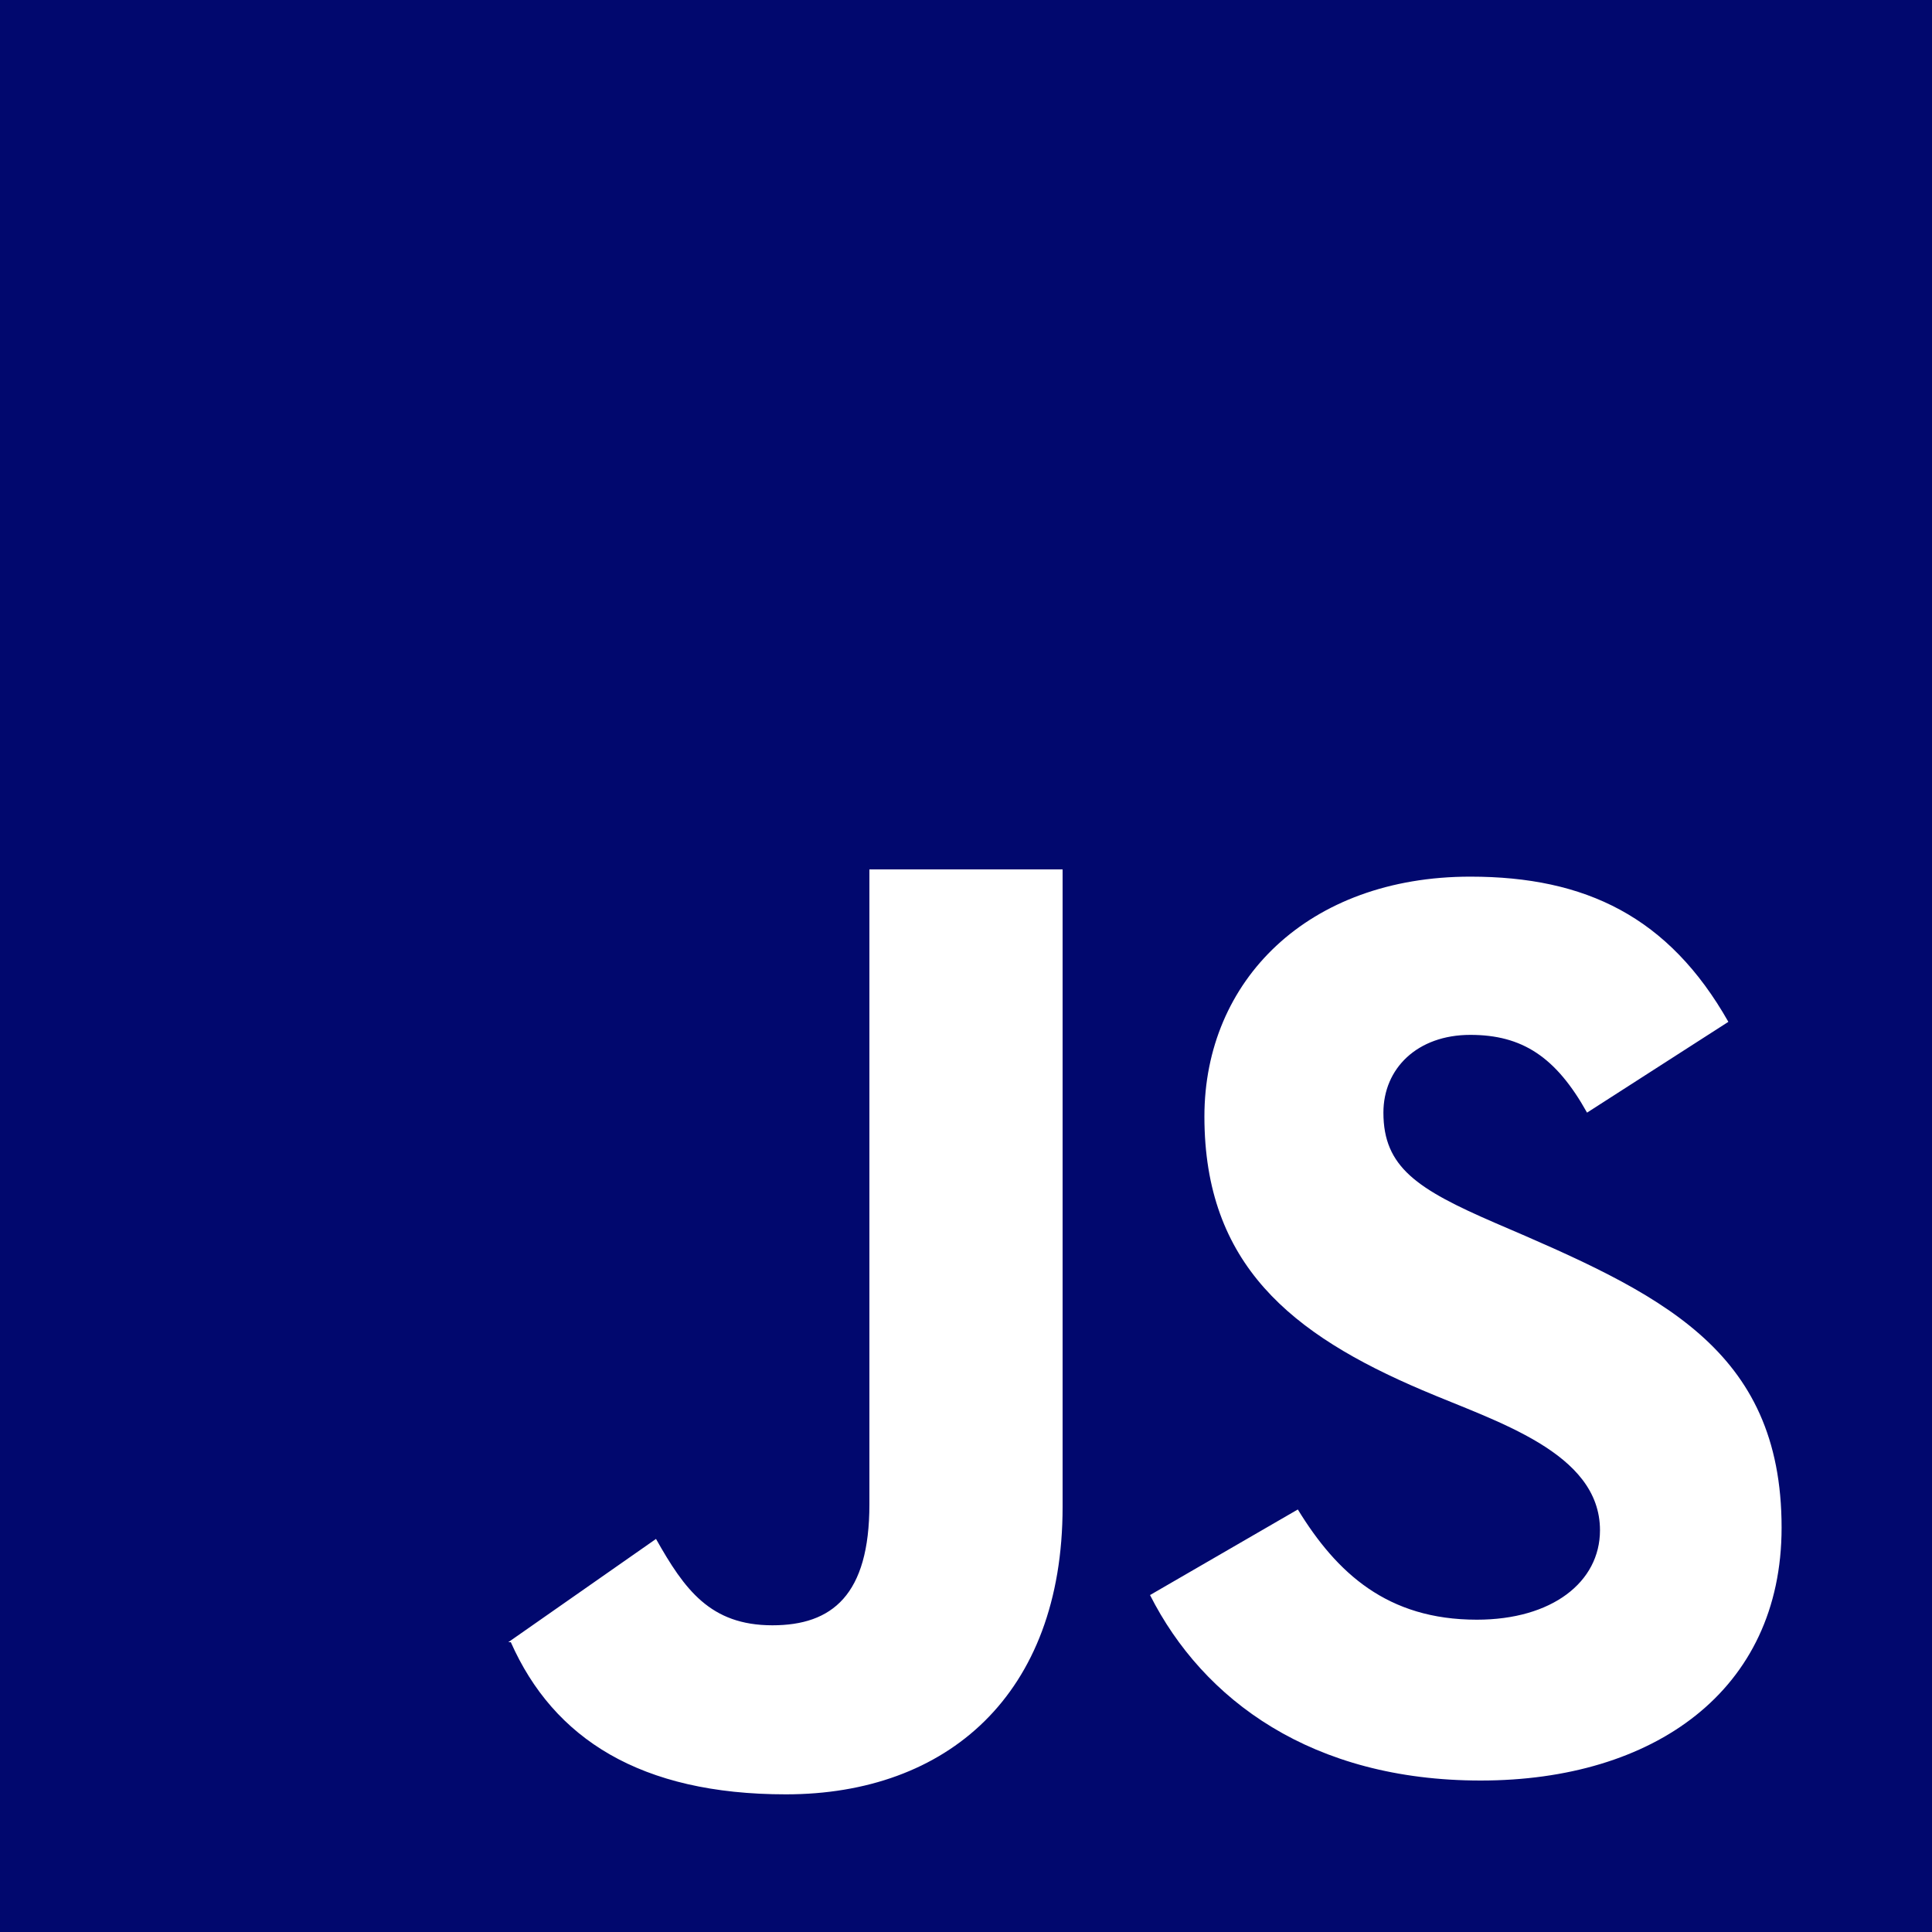
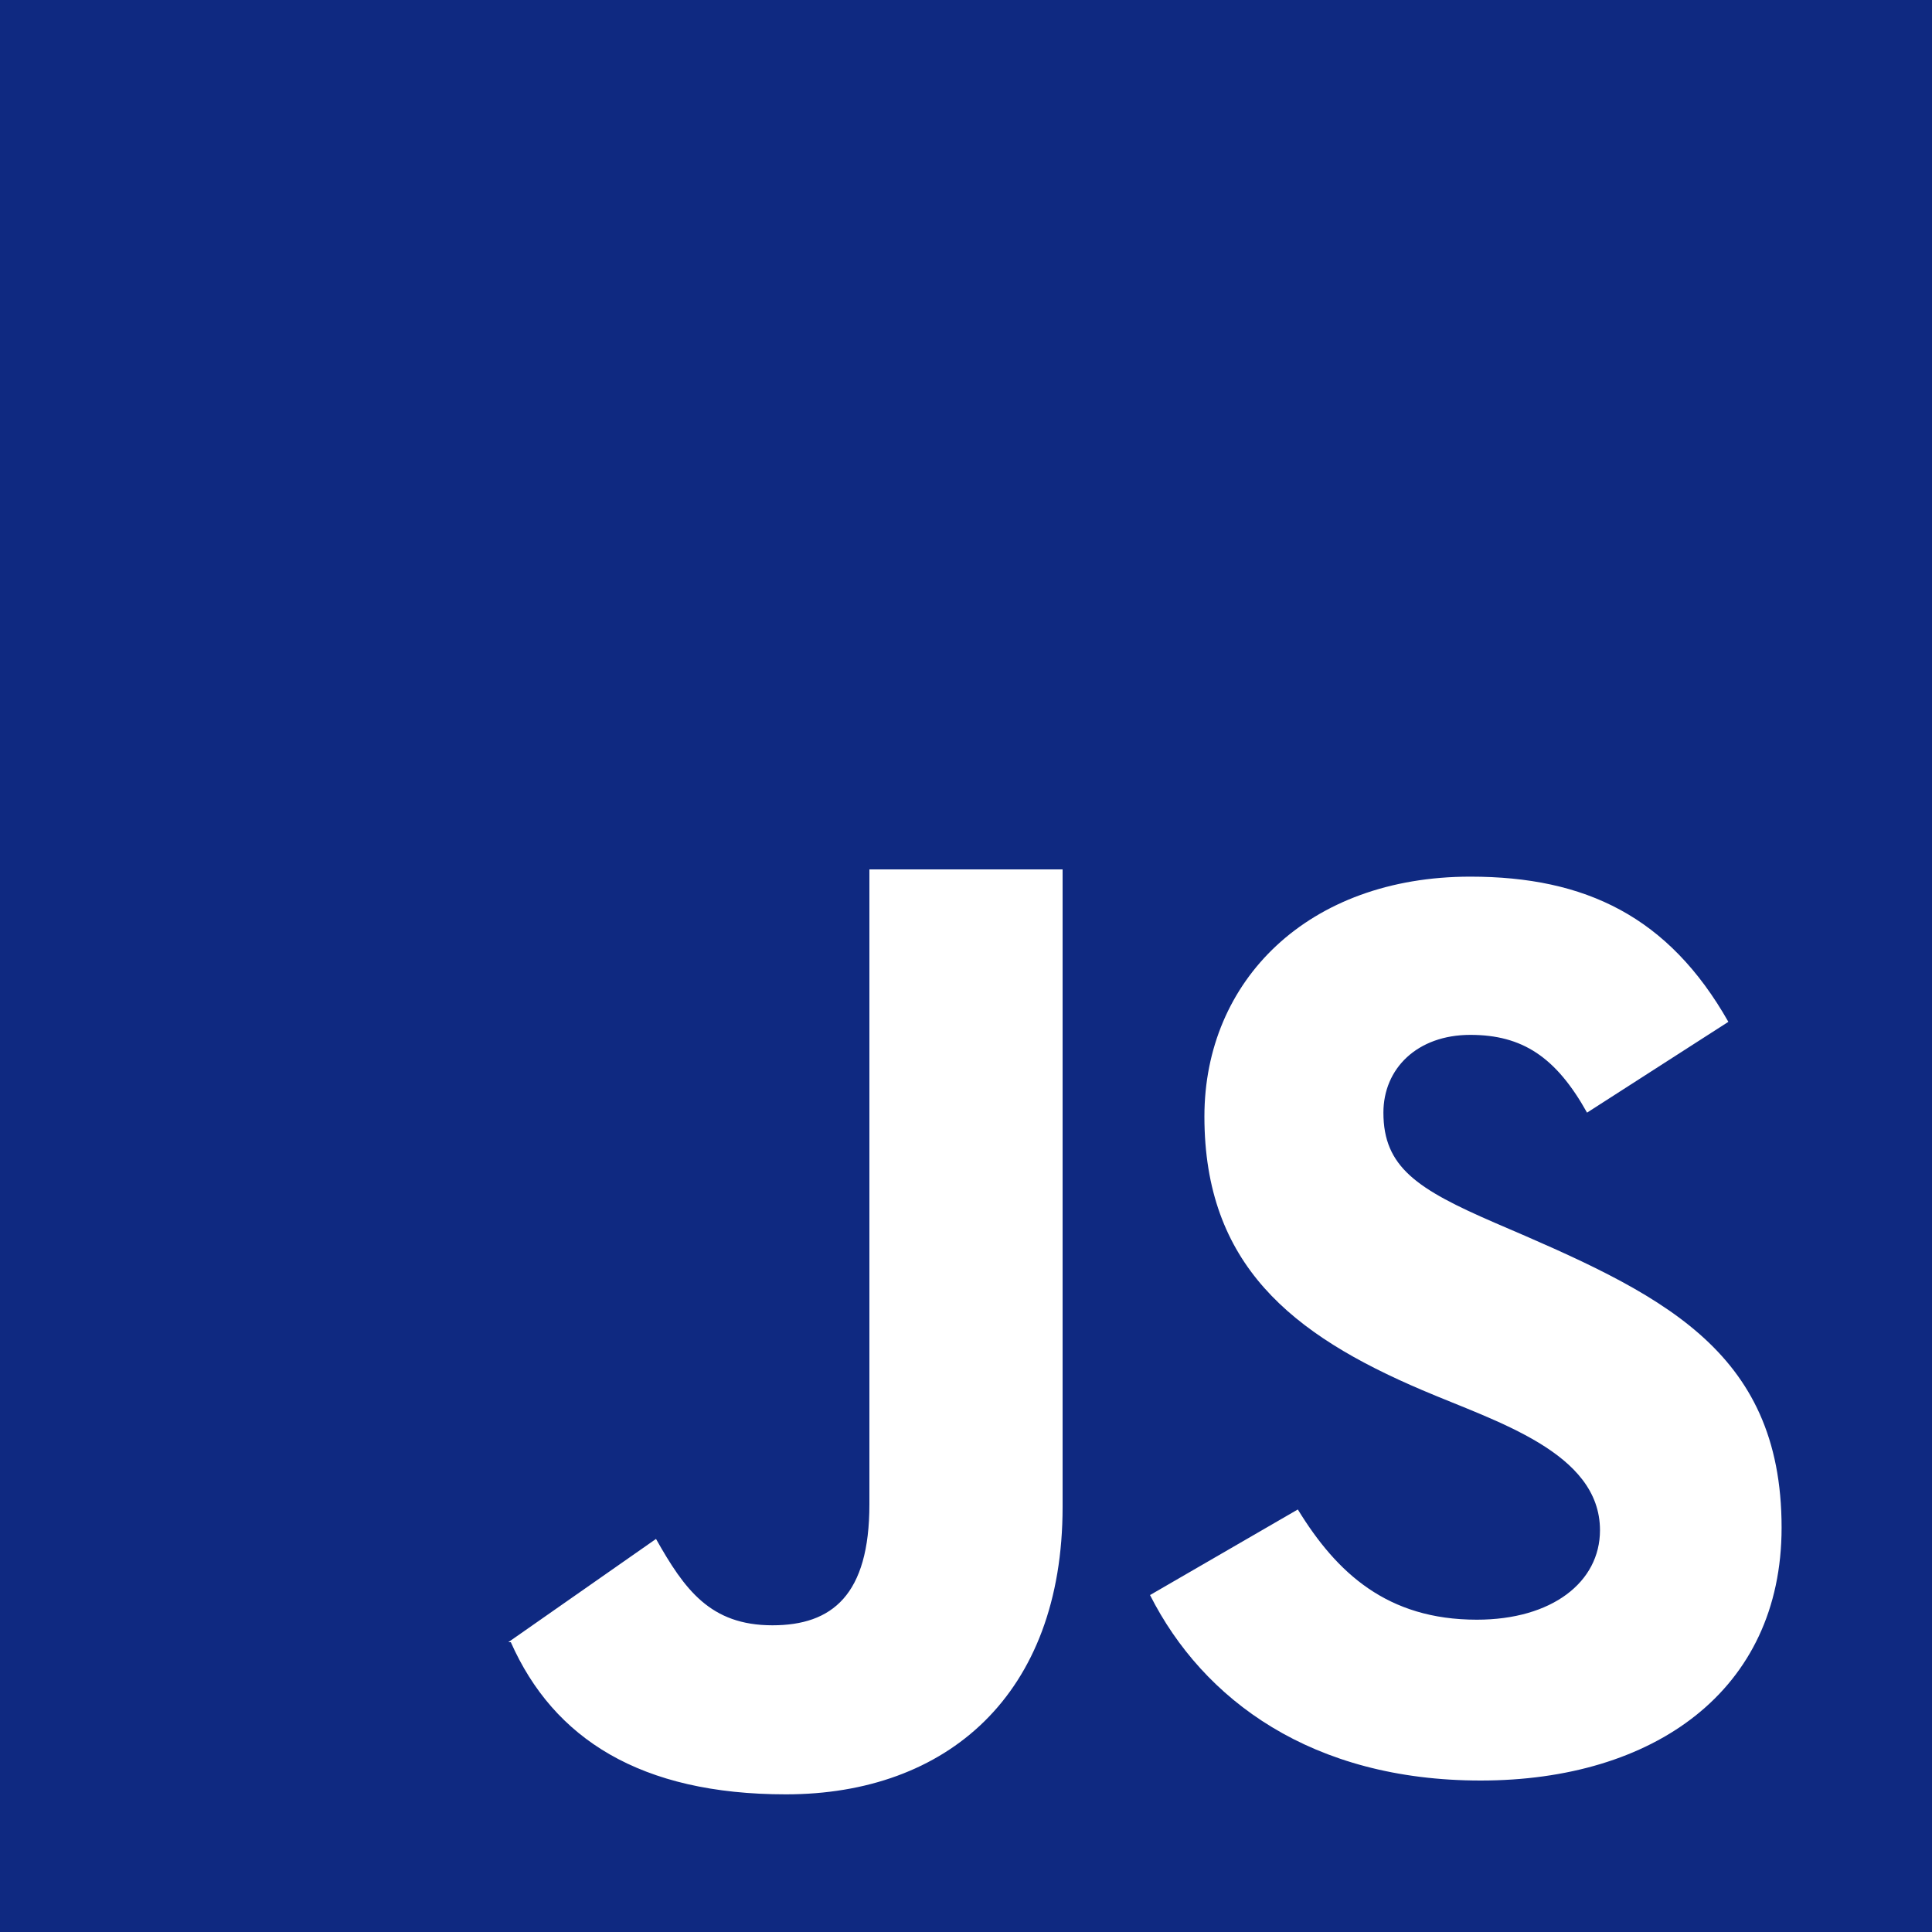
<svg xmlns="http://www.w3.org/2000/svg" width="800px" height="800px" viewBox="0 0 20 20" version="1.1" fill="#000000">
  <g id="SVGRepo_bgCarrier" stroke-width="0" />
  <g id="SVGRepo_tracerCarrier" stroke-linecap="round" stroke-linejoin="round" />
  <g id="SVGRepo_iconCarrier">
    <defs> </defs>
    <g id="Page-1" stroke="none" stroke-width="1" fill="none" fill-rule="evenodd">
-       <g id="Dribbble-Light-Preview" transform="translate(-420, -7479)" fill="#01086e">
+       <g id="Dribbble-Light-Preview" transform="translate(-420, -7479)" fill="#0f2981">
        <g id="icons" transform="translate(56, 160)">
-           <path d="M379.328,7337.432 C377.583,7337.432 376.455,7336.6 375.905,7335.512 L375.905,7335.512 L377.435,7334.626 C377.838,7335.284 378.361,7335.767 379.288,7335.767 C380.066,7335.767 380.563,7335.378 380.563,7334.841 C380.563,7334.033 379.485,7333.717 378.724,7333.391 C377.368,7332.814 376.468,7332.089 376.468,7330.558 C376.468,7329.149 377.542,7328.075 379.221,7328.075 C380.415,7328.075 381.275,7328.491 381.892,7329.578 L380.429,7330.518 C380.107,7329.941 379.758,7329.713 379.221,7329.713 C378.67,7329.713 378.321,7330.062 378.321,7330.518 C378.321,7331.082 378.67,7331.31 379.476,7331.659 C381.165,7332.383 382.443,7332.952 382.443,7334.814 C382.443,7336.506 381.114,7337.432 379.328,7337.432 L379.328,7337.432 Z M375,7334.599 C375,7336.546 373.801,7337.575 372.136,7337.575 C370.632,7337.575 369.731,7337 369.288,7336 L369.273,7336 L369.266,7336 L369.262,7336 L370.791,7334.931 C371.086,7335.454 371.352,7335.825 371.996,7335.825 C372.614,7335.825 373,7335.512 373,7334.573 L373,7328 L375,7328 L375,7334.599 Z M364,7339 L384,7339 L384,7319 L364,7319 L364,7339 Z" id="javascript-[#01086e]"> </path>
+           <path d="M379.328,7337.432 C377.583,7337.432 376.455,7336.6 375.905,7335.512 L375.905,7335.512 L377.435,7334.626 C377.838,7335.284 378.361,7335.767 379.288,7335.767 C380.066,7335.767 380.563,7335.378 380.563,7334.841 C380.563,7334.033 379.485,7333.717 378.724,7333.391 C377.368,7332.814 376.468,7332.089 376.468,7330.558 C376.468,7329.149 377.542,7328.075 379.221,7328.075 C380.415,7328.075 381.275,7328.491 381.892,7329.578 L380.429,7330.518 C380.107,7329.941 379.758,7329.713 379.221,7329.713 C378.67,7329.713 378.321,7330.062 378.321,7330.518 C378.321,7331.082 378.67,7331.31 379.476,7331.659 C381.165,7332.383 382.443,7332.952 382.443,7334.814 C382.443,7336.506 381.114,7337.432 379.328,7337.432 L379.328,7337.432 Z M375,7334.599 C375,7336.546 373.801,7337.575 372.136,7337.575 C370.632,7337.575 369.731,7337 369.288,7336 L369.273,7336 L369.266,7336 L369.262,7336 L370.791,7334.931 C371.086,7335.454 371.352,7335.825 371.996,7335.825 C372.614,7335.825 373,7335.512 373,7334.573 L373,7328 L375,7328 L375,7334.599 Z M364,7339 L384,7339 L384,7319 L364,7319 L364,7339 Z" id="javascript-[#0f2981]"> </path>
        </g>
      </g>
    </g>
  </g>
</svg>
